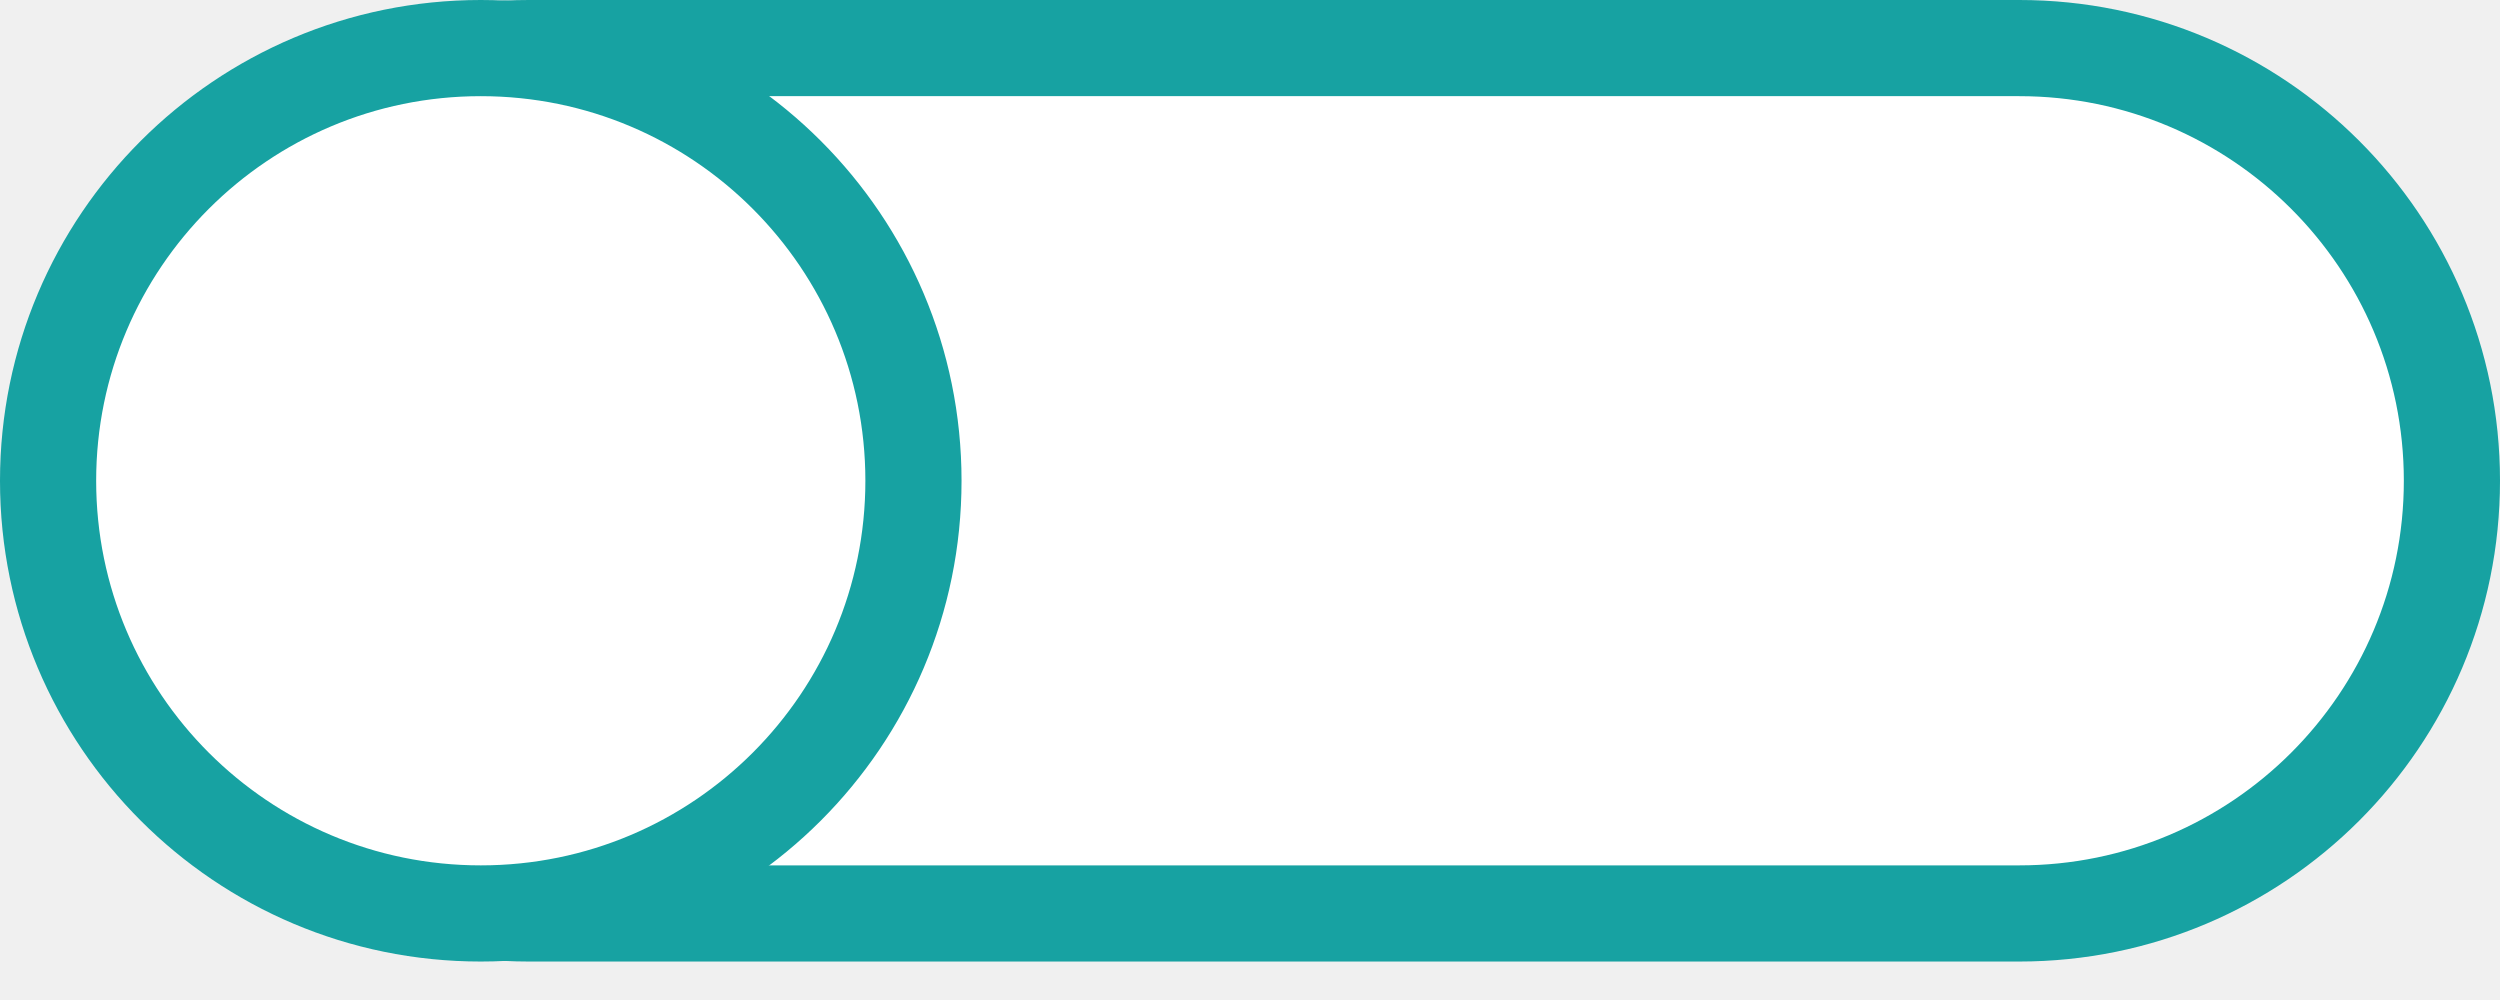
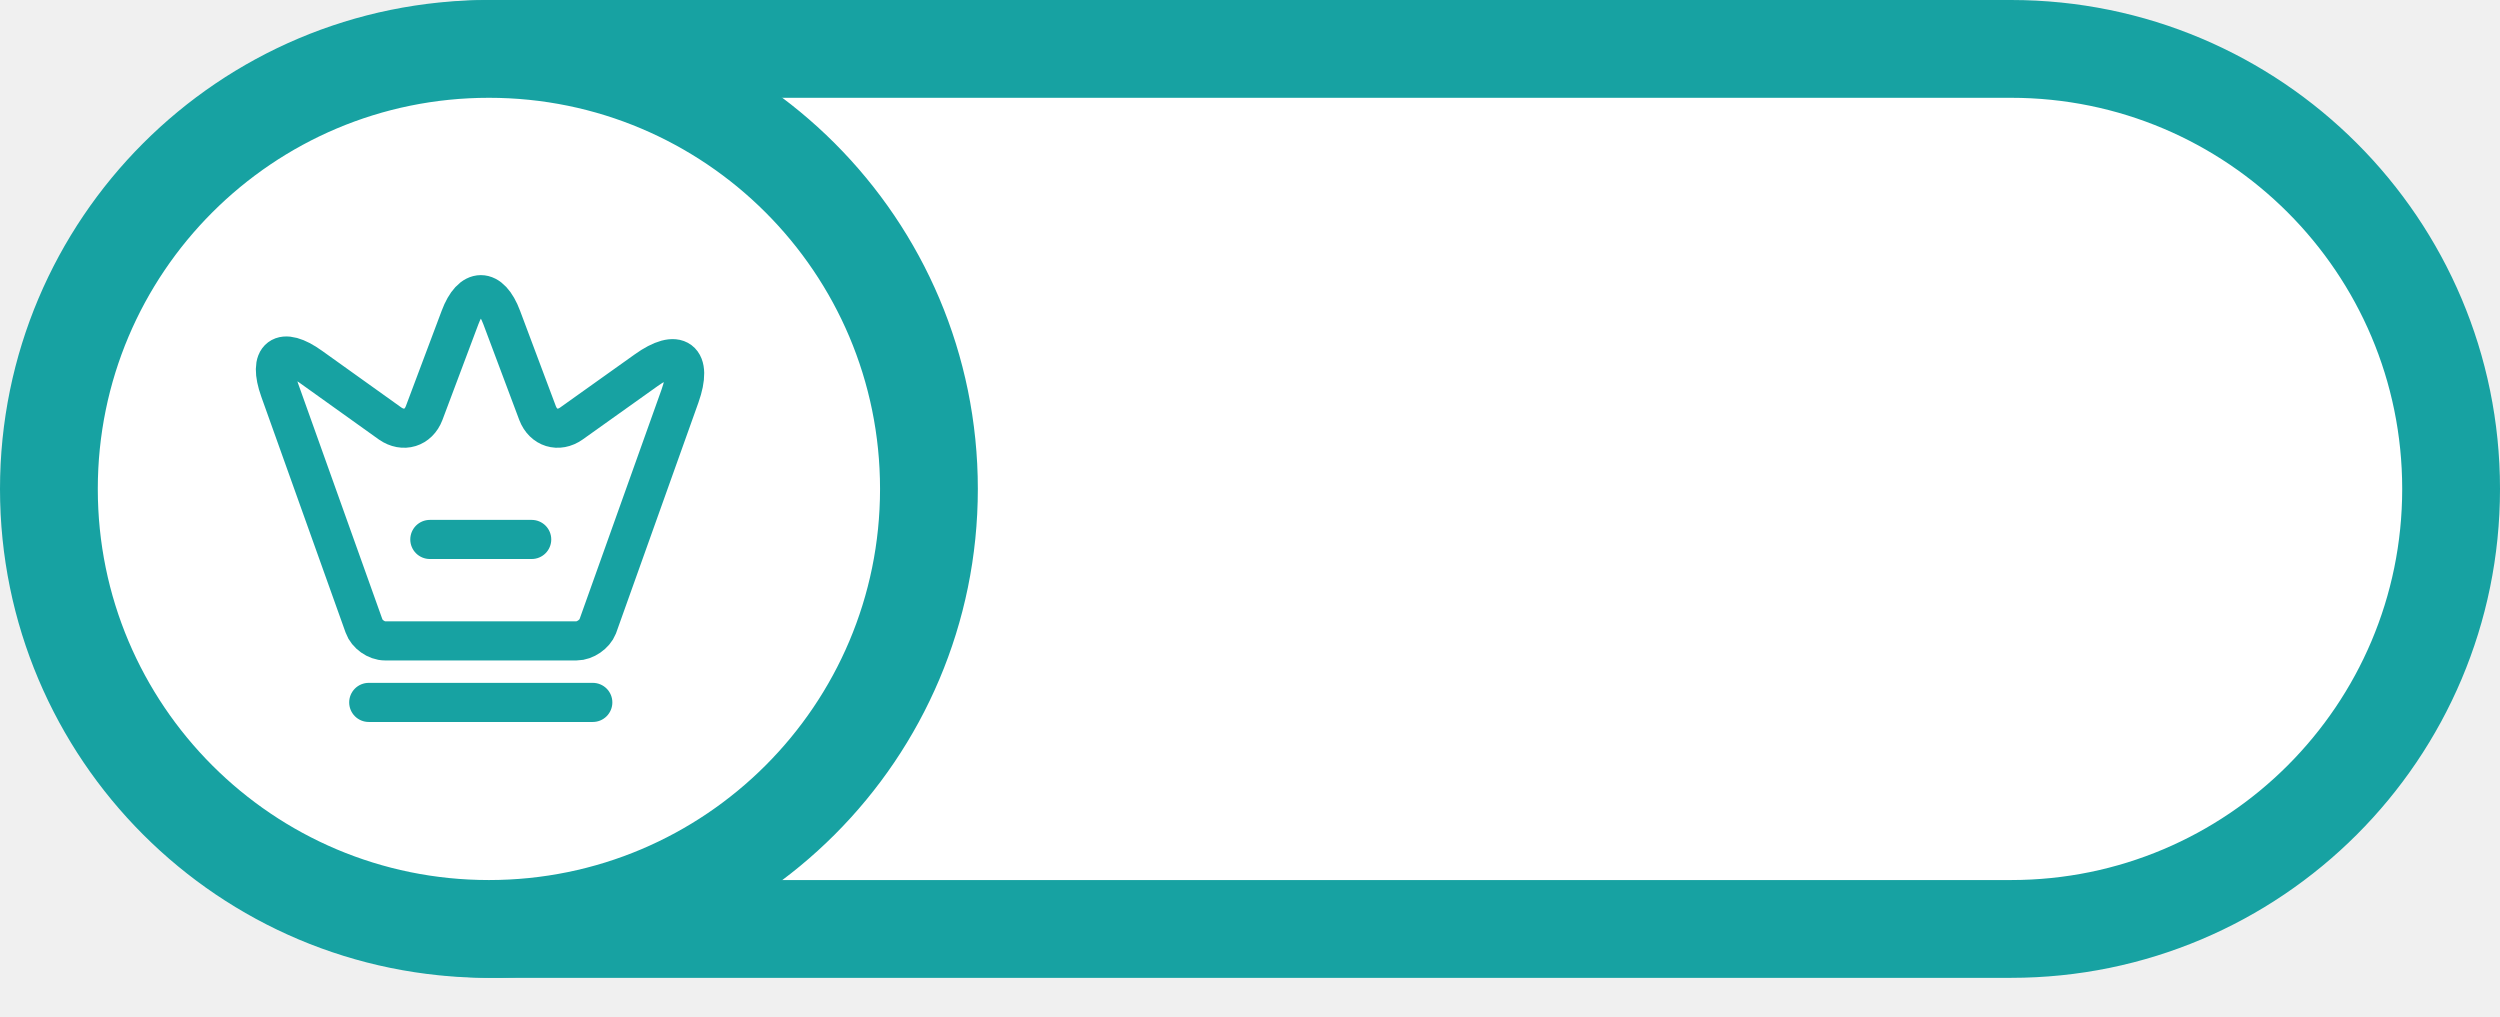
- <svg xmlns="http://www.w3.org/2000/svg" width="60" height="24" viewBox="0 0 60 24" fill="none">
-   <rect x="2.308" y="1.154" width="56.538" height="20.769" rx="10.385" fill="white" stroke="#17A2A2" stroke-width="2.308" />
-   <rect x="1.154" y="1.154" width="20.769" height="20.769" rx="10.385" fill="white" stroke="#17A2A2" stroke-width="2.308" />
+ <svg xmlns="http://www.w3.org/2000/svg" width="59" height="24" viewBox="0 0 59 24" fill="none">
+   <rect x="1.308" y="1.154" width="56.538" height="20.769" rx="10.385" fill="white" stroke="#17A2A2" stroke-width="2.308" />
+   <path d="M1.154 11.539C1.154 5.803 5.803 1.154 11.539 1.154C17.274 1.154 21.923 5.803 21.923 11.539C21.923 17.274 17.274 21.923 11.539 21.923C5.803 21.923 1.154 17.274 1.154 11.539Z" fill="white" stroke="#17A2A2" stroke-width="2.308" />
+   <path d="M13.606 15.125H9.086C8.884 15.125 8.659 14.967 8.591 14.774L6.601 9.207C6.317 8.409 6.649 8.164 7.332 8.654L9.207 9.995C9.519 10.212 9.875 10.101 10.009 9.75L10.856 7.495C11.125 6.774 11.572 6.774 11.841 7.495L12.687 9.75C12.822 10.101 13.178 10.212 13.485 9.995L15.245 8.741C15.995 8.202 16.356 8.476 16.048 9.346L14.106 14.784C14.034 14.967 13.808 15.125 13.606 15.125Z" stroke="#17A2A2" stroke-width="0.923" stroke-linecap="round" stroke-linejoin="round" />
+   <path d="M8.702 16.577H13.99" stroke="#17A2A2" stroke-width="0.923" stroke-linecap="round" stroke-linejoin="round" />
+   <path d="M10.144 12.731H12.548" stroke="#17A2A2" stroke-width="0.923" stroke-linecap="round" stroke-linejoin="round" />
</svg>
